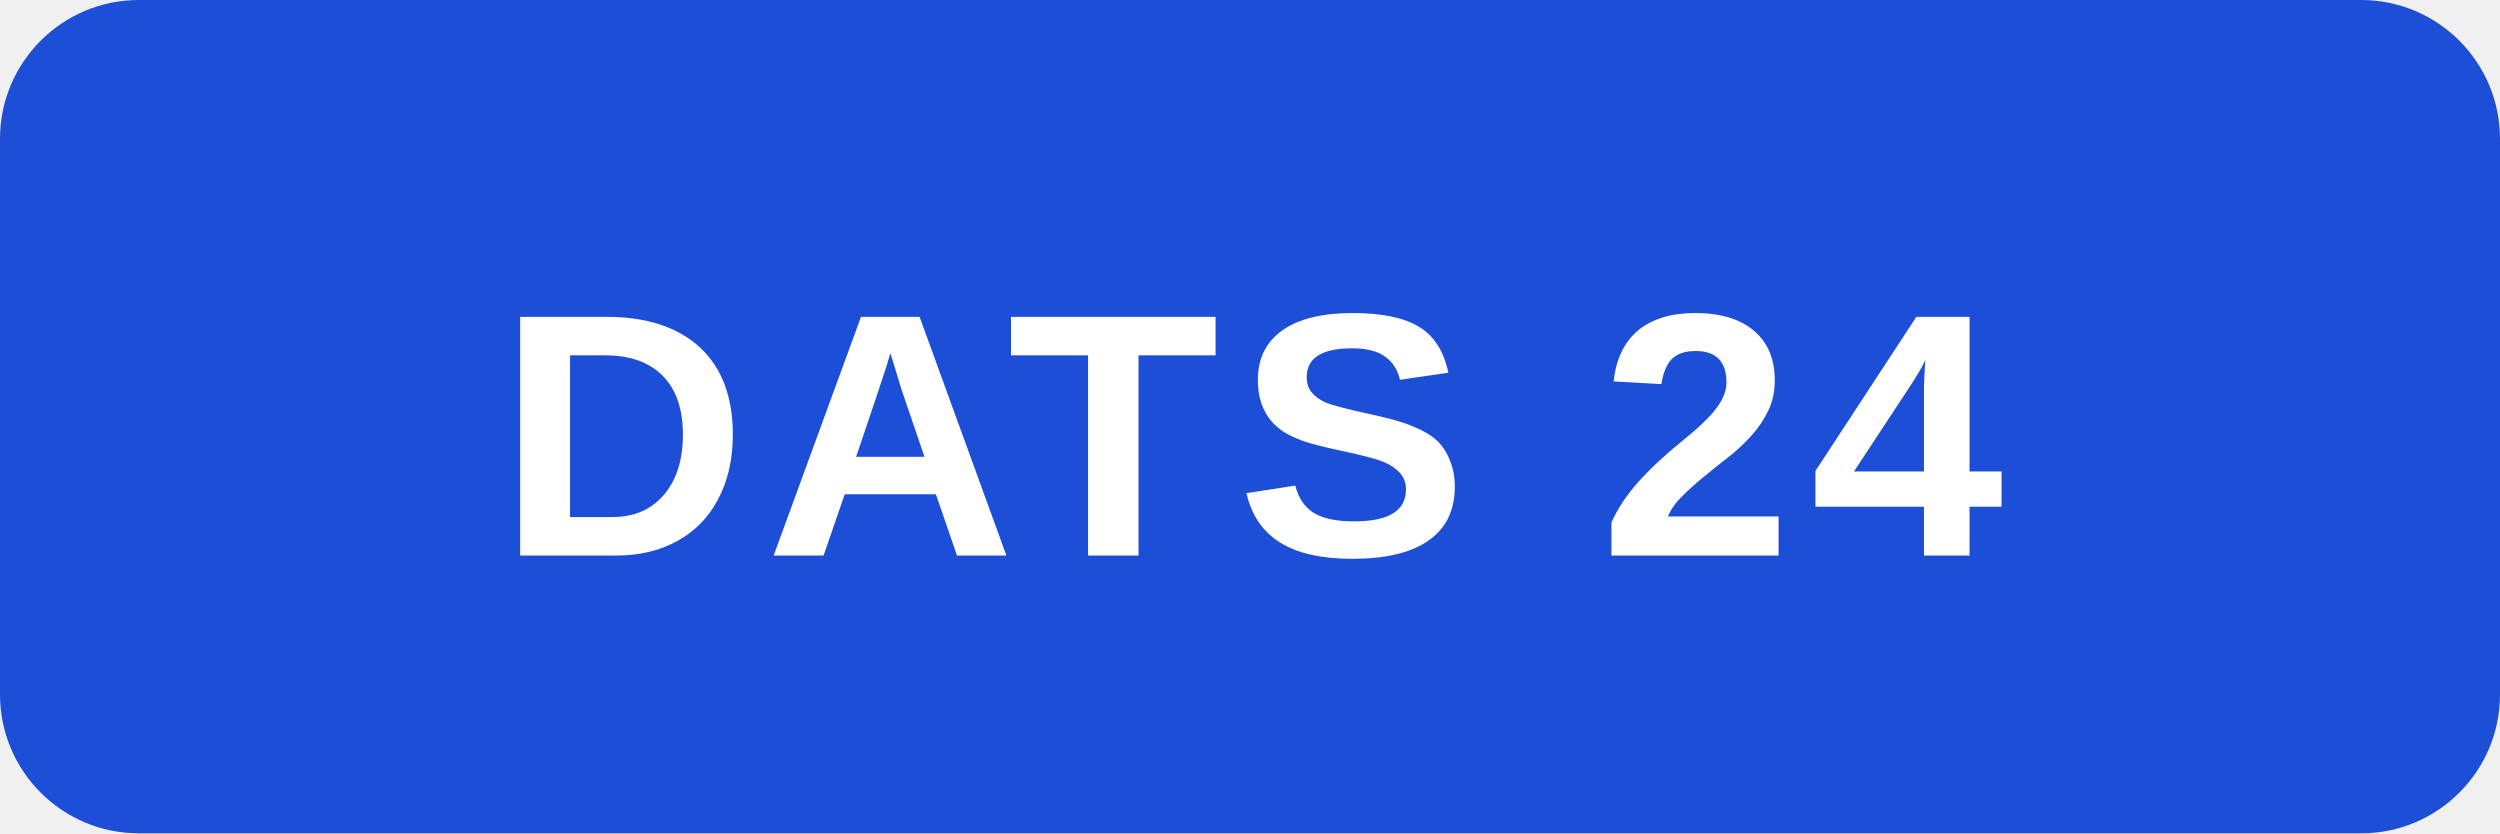
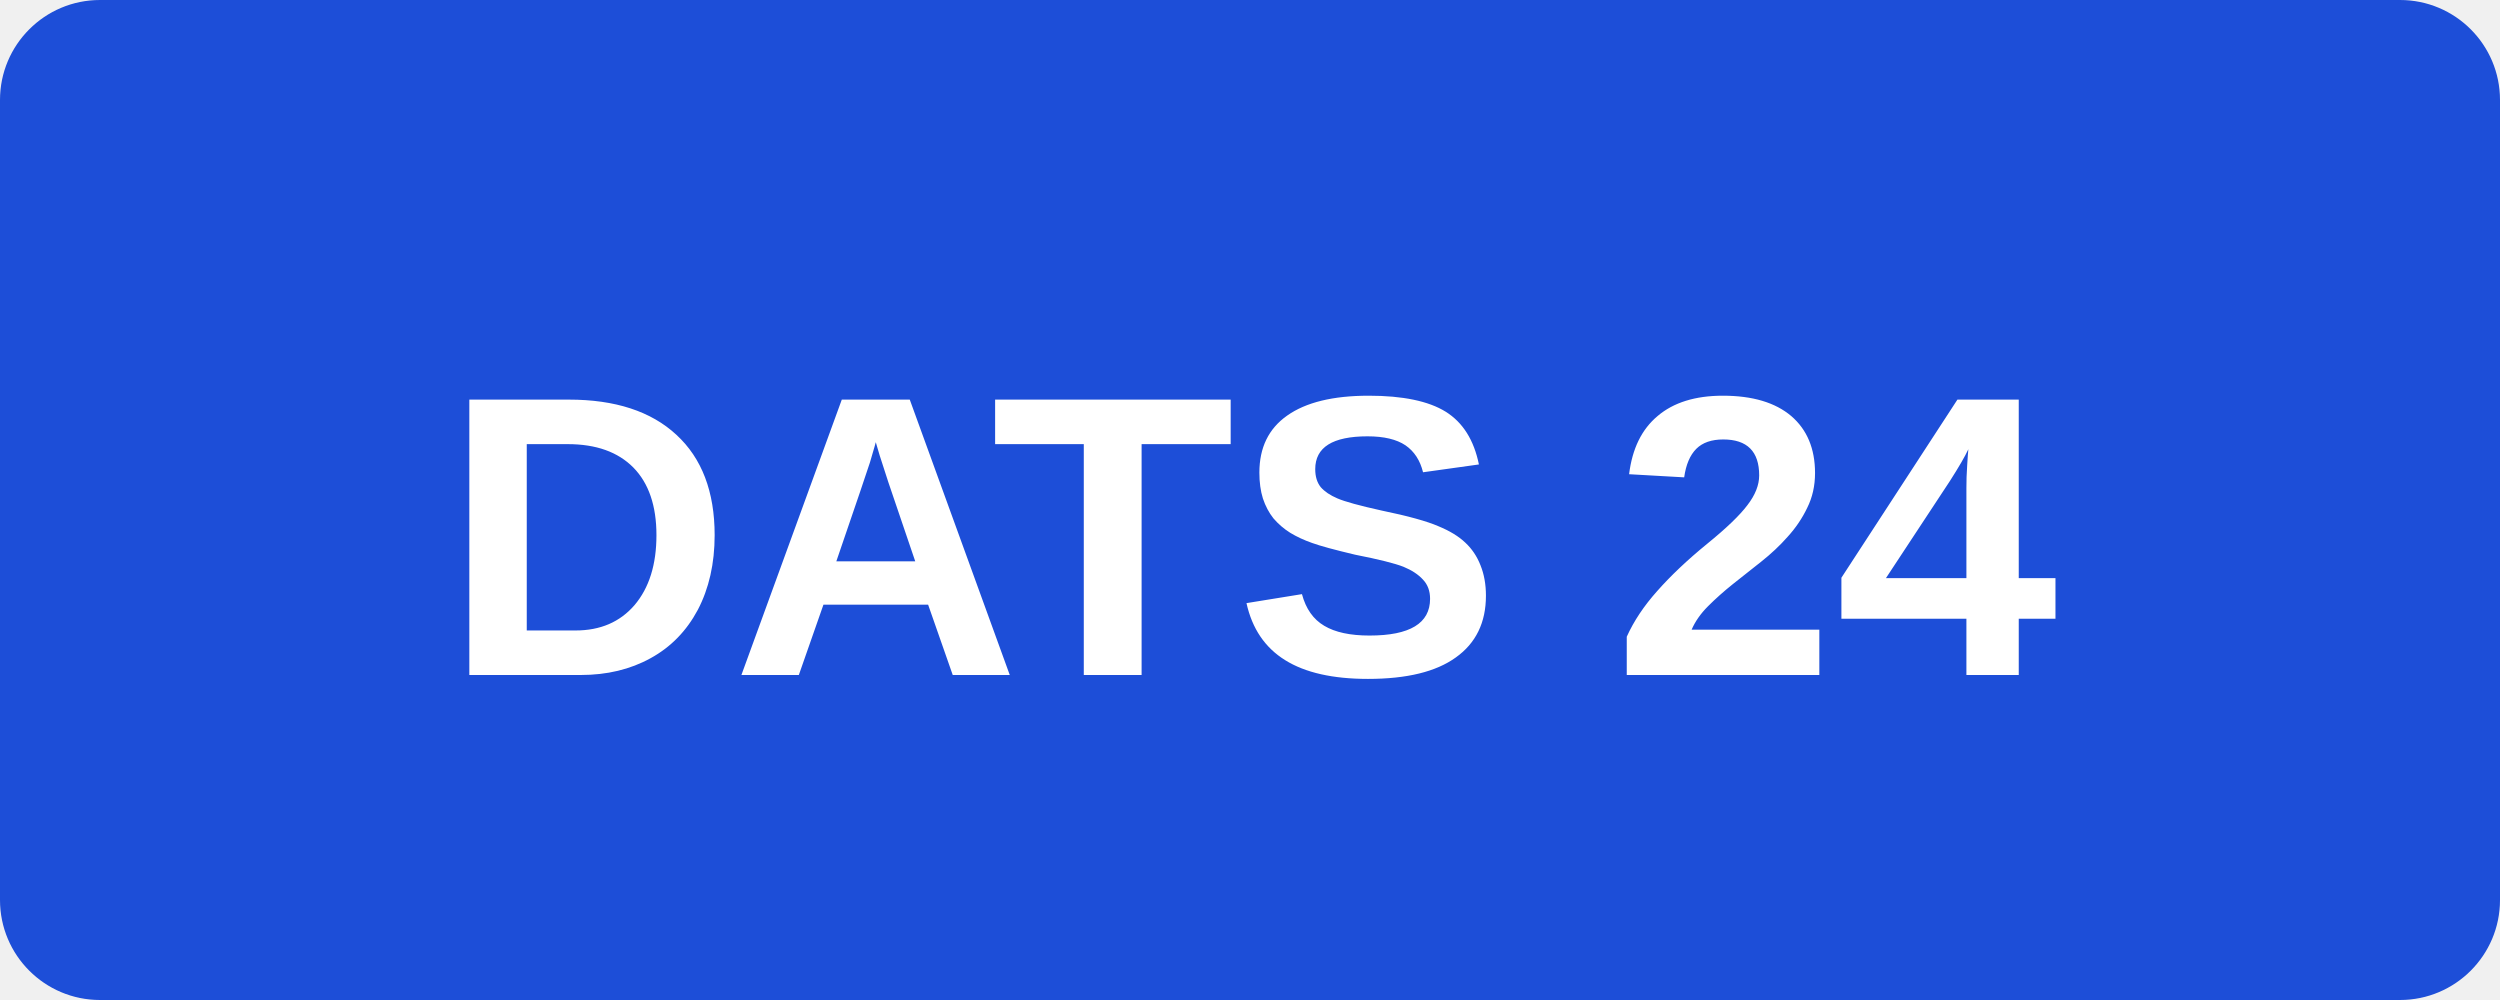
- <svg xmlns="http://www.w3.org/2000/svg" viewBox="0 0 72 24" width="72" height="24" role="img" aria-label="DATS 24">
-   <rect width="72" height="24" rx="4" fill="#1D4ED8" />
-   <text x="36" y="16" font-family="Arial,Helvetica,sans-serif" font-size="10" font-weight="700" fill="white" text-anchor="middle" letter-spacing="0.5">DATS 24</text>
+ <svg xmlns="http://www.w3.org/2000/svg" viewBox="0 0 100 40" role="img" aria-label="DATS 24">
+   <rect width="100" height="40" rx="4" fill="#1D4ED8" />
+   <text x="50" y="27" font-family="Arial Black,Arial,sans-serif" font-size="16" font-weight="900" fill="white" text-anchor="middle">DATS 24</text>
</svg>
